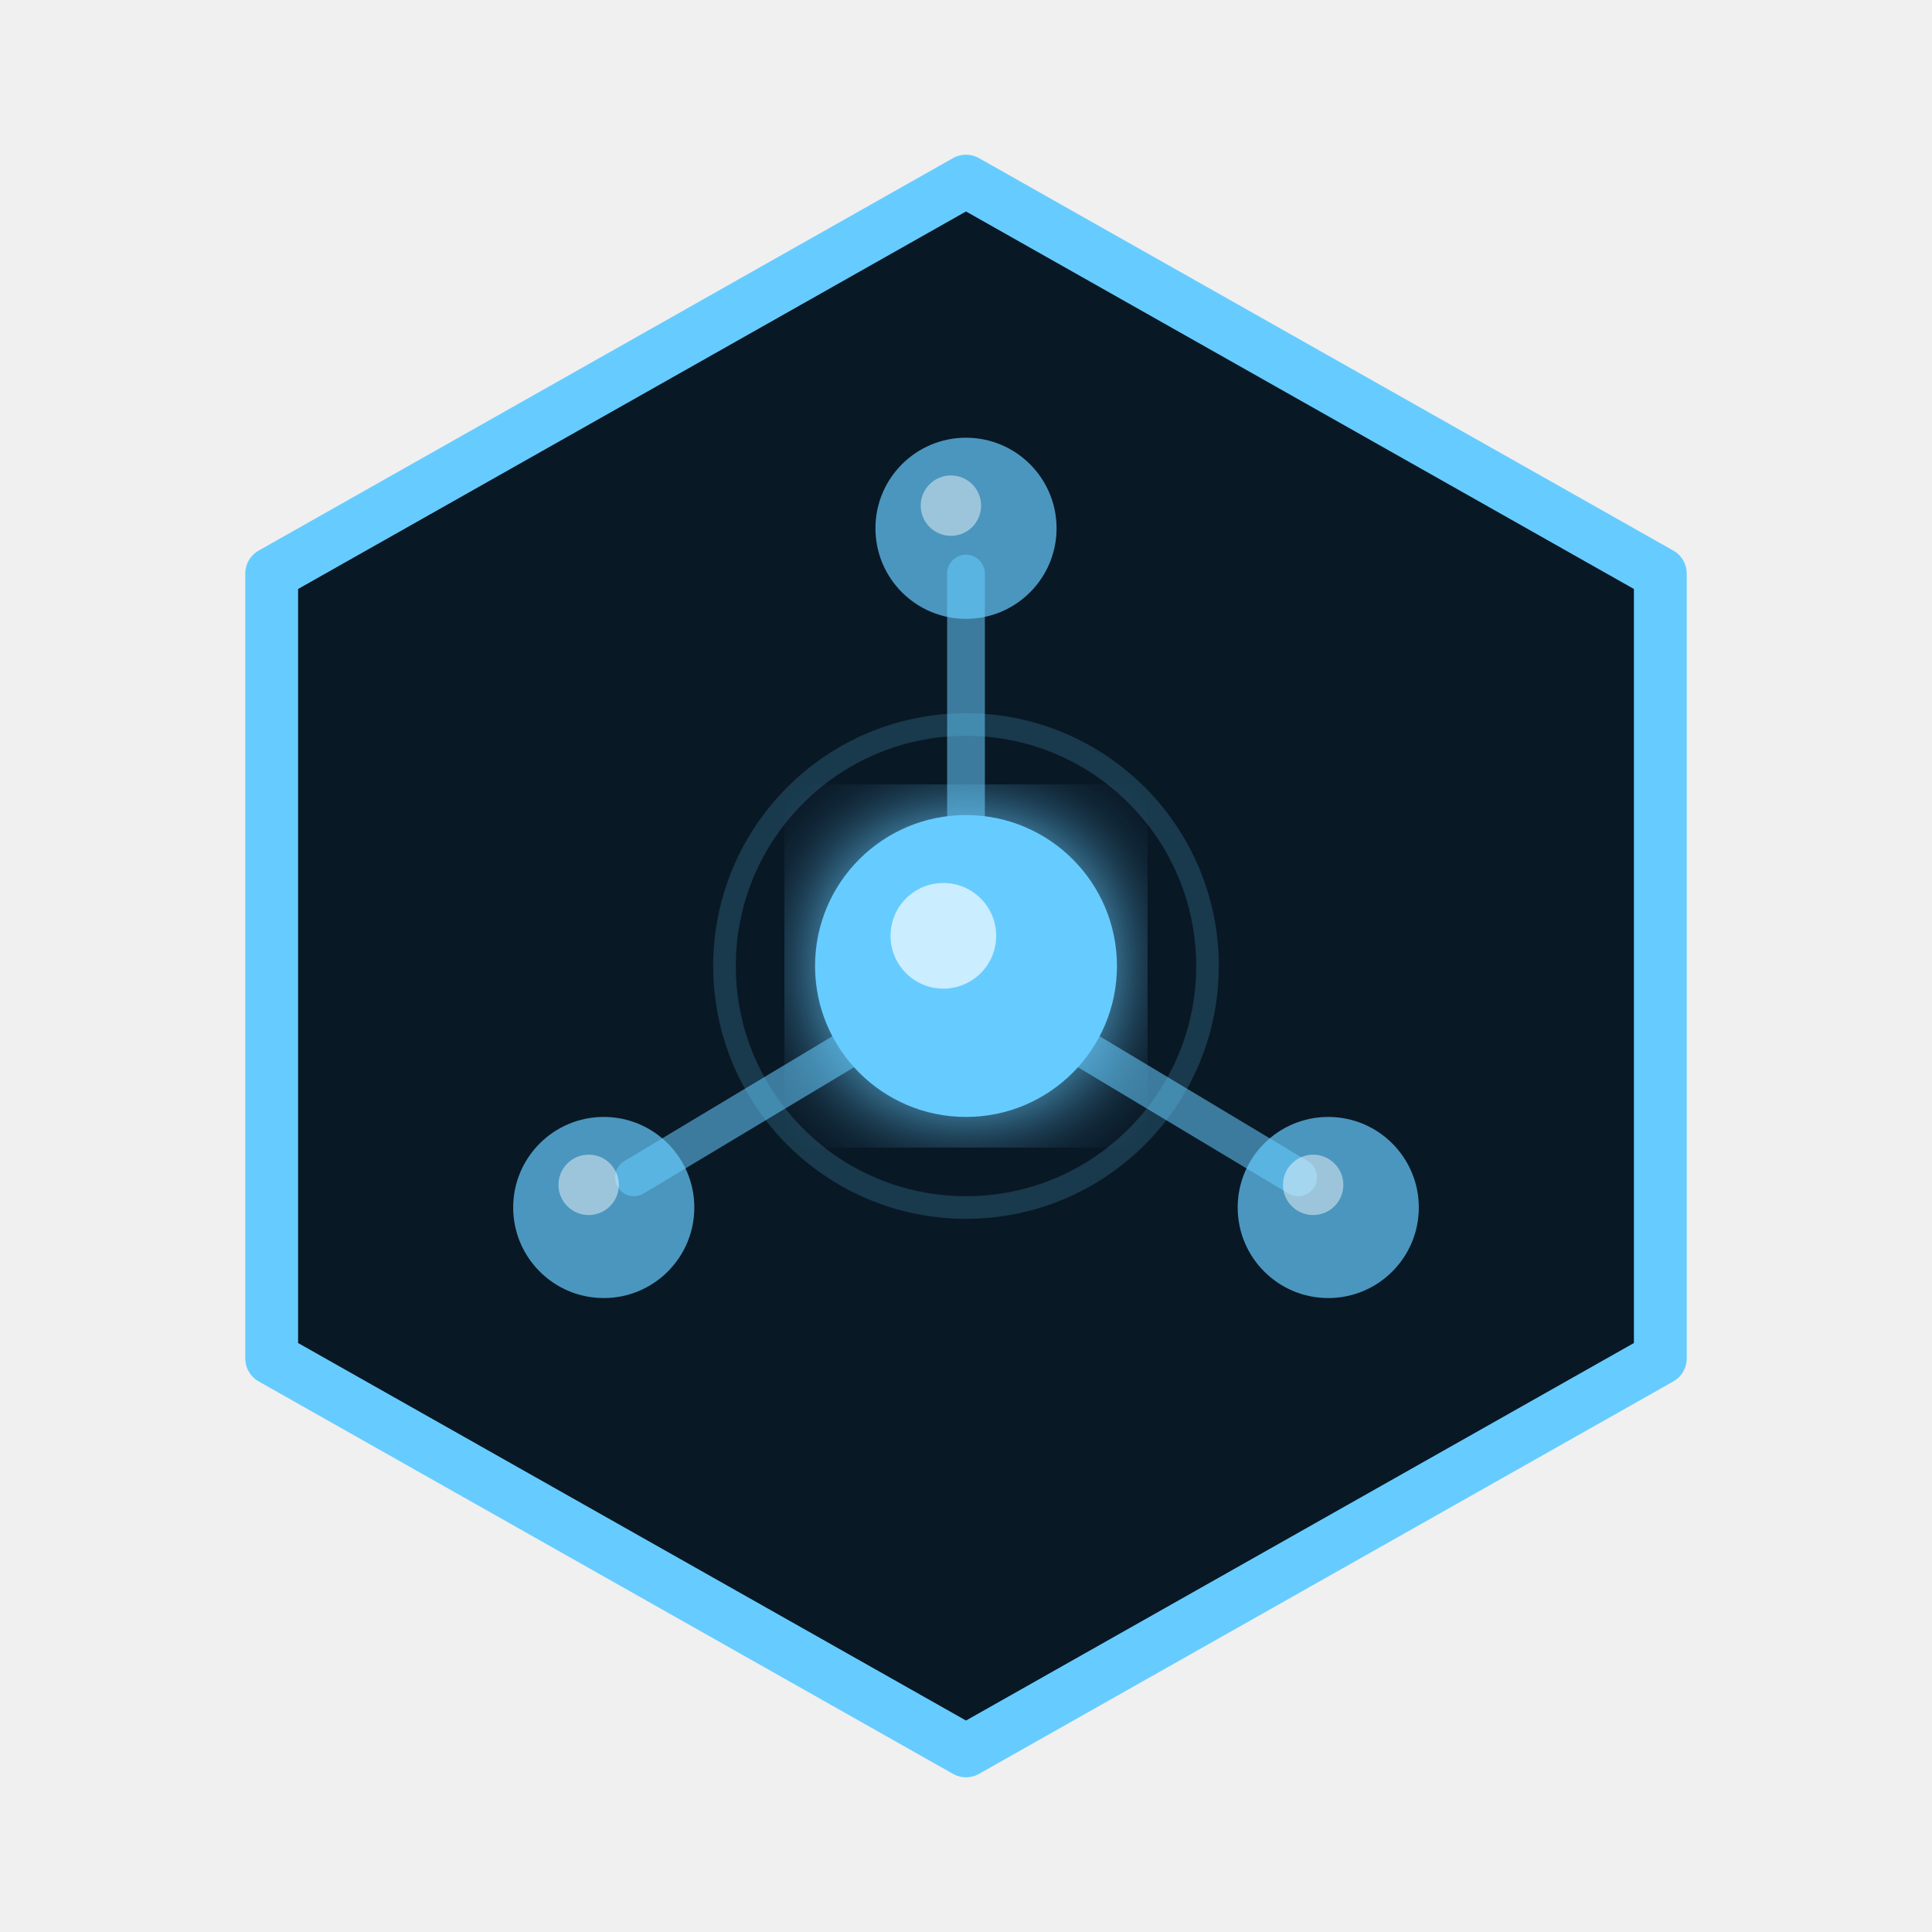
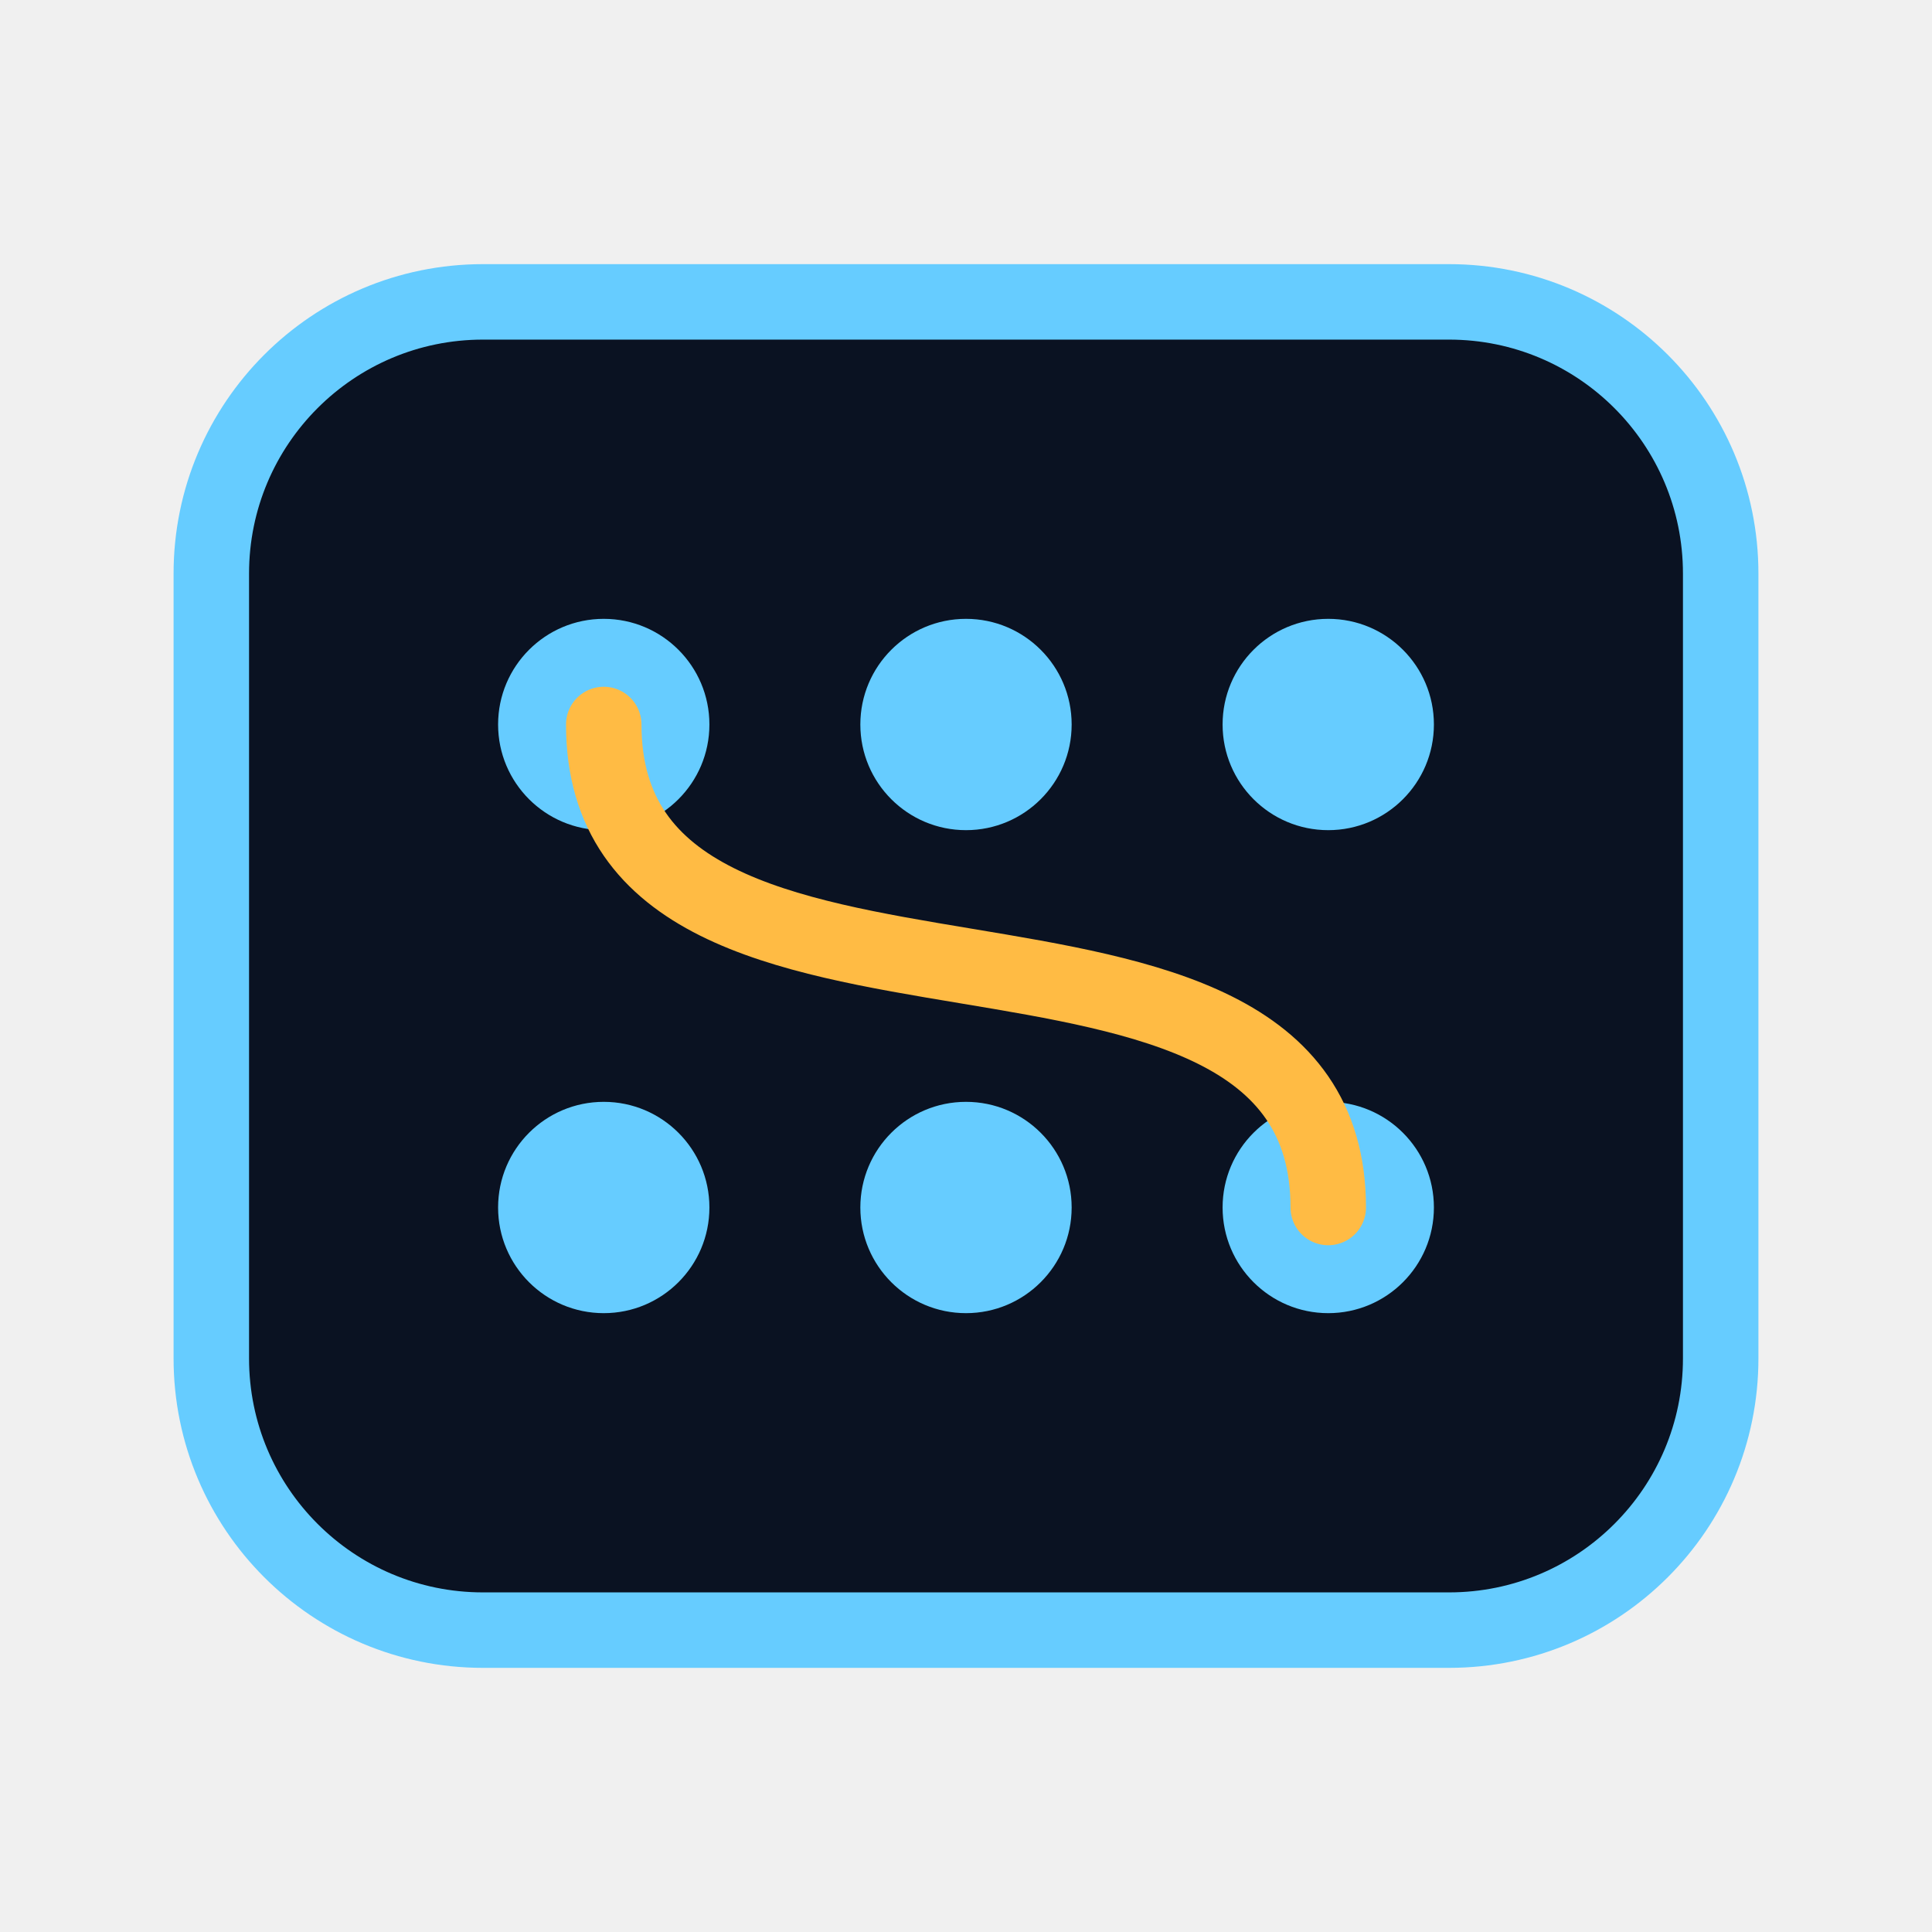
<svg xmlns="http://www.w3.org/2000/svg" viewBox="0 0 128 128" fill="none">
-   <defs>
-     <filter id="glow">
-       <feGaussianBlur stdDeviation="3" result="blur" />
-       <feMerge>
-         <feMergeNode in="blur" />
-         <feMergeNode in="SourceGraphic" />
-       </feMerge>
-     </filter>
-   </defs>
-   <polygon points="64,12 110,38 110,90 64,116 18,90 18,38" fill="#091825" stroke="#66ccff" stroke-width="3.5" stroke-linejoin="round" />
-   <line x1="64" y1="55" x2="64" y2="38" stroke="#66ccff" stroke-width="2.5" opacity="0.55" stroke-linecap="round" />
-   <line x1="71" y1="69" x2="86" y2="78" stroke="#66ccff" stroke-width="2.5" opacity="0.55" stroke-linecap="round" />
-   <line x1="57" y1="69" x2="42" y2="78" stroke="#66ccff" stroke-width="2.5" opacity="0.55" stroke-linecap="round" />
-   <circle cx="64" cy="35" r="6" fill="#66ccff" opacity="0.7" />
-   <circle cx="88" cy="80" r="6" fill="#66ccff" opacity="0.7" />
-   <circle cx="40" cy="80" r="6" fill="#66ccff" opacity="0.7" />
-   <circle cx="63" cy="33.5" r="2" fill="#fff" opacity="0.45" />
-   <circle cx="87" cy="78.5" r="2" fill="#fff" opacity="0.45" />
-   <circle cx="39" cy="78.5" r="2" fill="#fff" opacity="0.45" />
-   <circle cx="64" cy="64" r="16" stroke="#66ccff" stroke-width="1.5" opacity="0.18" fill="none" />
-   <circle cx="64" cy="64" r="10" fill="#66ccff" filter="url(#glow)" />
-   <circle cx="62.5" cy="62" r="3.5" fill="#fff" opacity="0.65" />
+   <rect x="14" y="20" width="100" height="88" rx="18" fill="#0a1222" stroke="#66ccff" stroke-width="5" />
+   <g fill="#66ccff">
+     <circle cx="40" cy="48" r="7" />
+     <circle cx="64" cy="48" r="7" />
+     <circle cx="88" cy="48" r="7" />
+     <circle cx="40" cy="80" r="7" />
+     <circle cx="64" cy="80" r="7" />
+     <circle cx="88" cy="80" r="7" />
+   </g>
+   <path d="M40 48 C40 72 88 56 88 80" stroke="#ffbb44" stroke-width="5" stroke-linecap="round" />
</svg>
